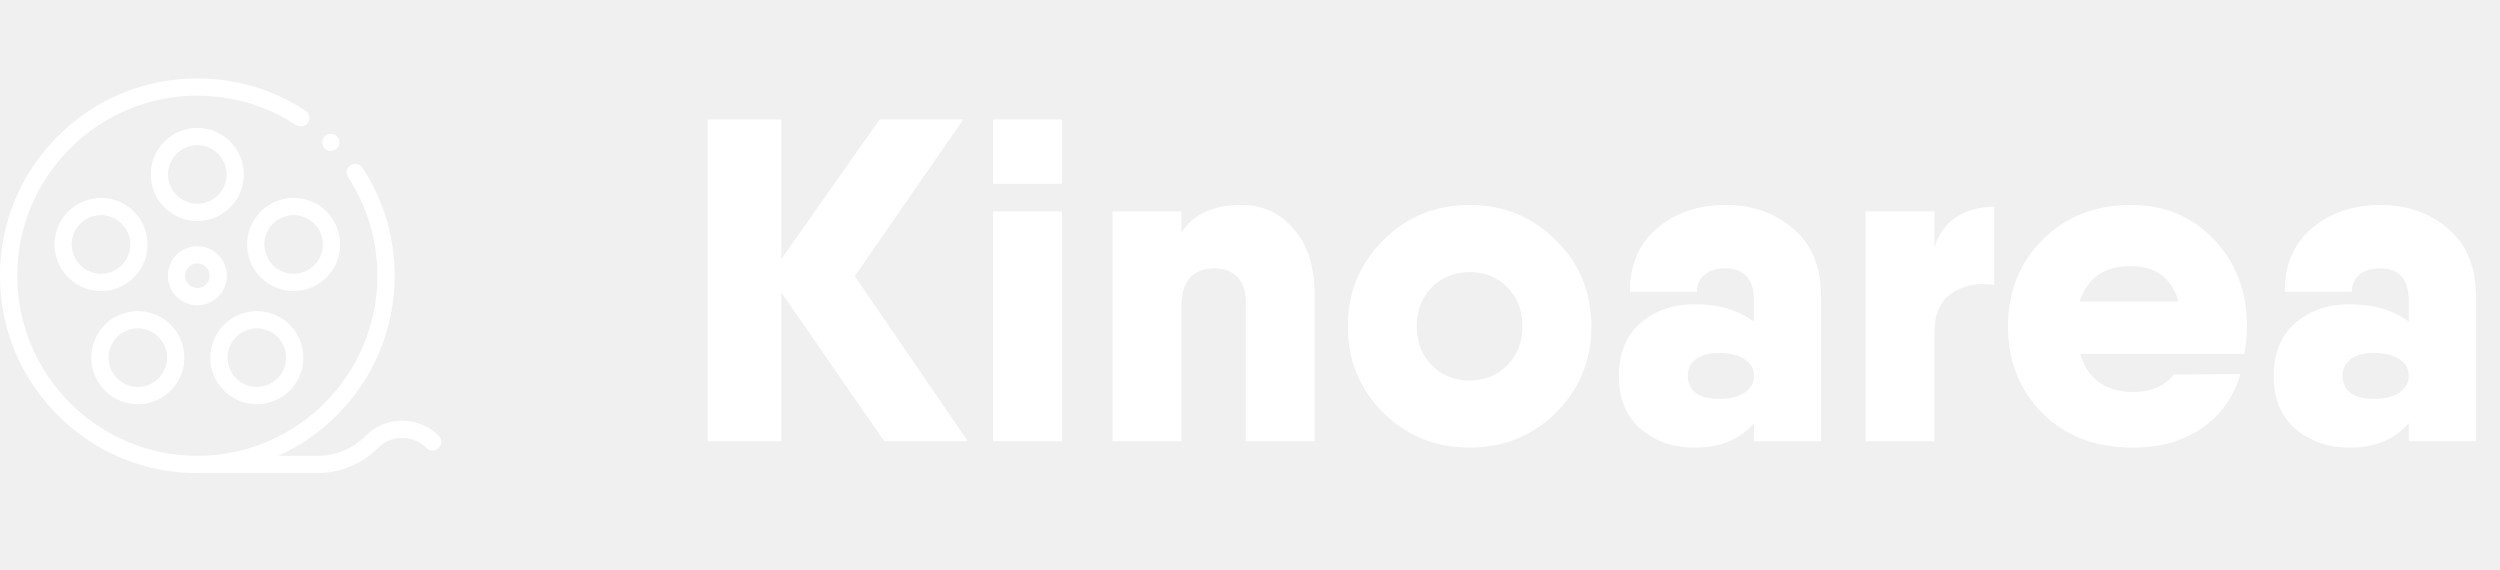
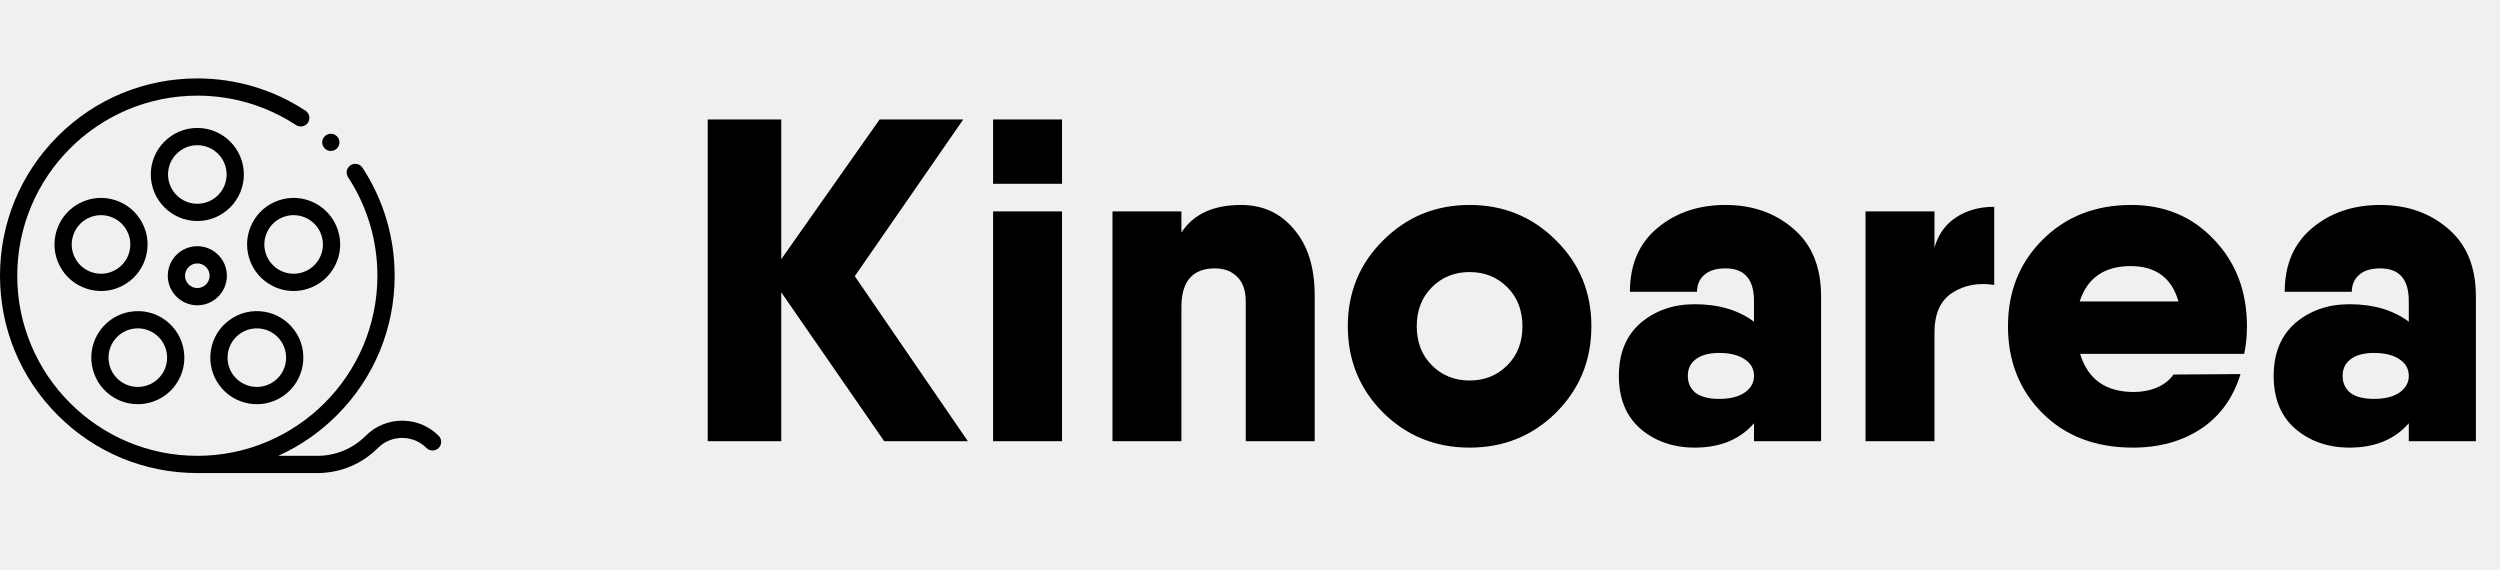
- <svg xmlns="http://www.w3.org/2000/svg" width="136" height="31" viewBox="0 0 136 31" fill="none">
-   <path d="M52.65 24H48.1L42.5 15.9V24H38.5V6.5H42.5V14.1L47.85 6.5H52.4L46.5 15.025L52.65 24ZM54.024 10V6.5H57.774V10H54.024ZM54.024 24V11.5H57.774V24H54.024ZM67.519 11.15C68.702 11.15 69.66 11.592 70.394 12.475C71.144 13.342 71.519 14.542 71.519 16.075V24H67.769V16.4C67.769 15.8 67.61 15.35 67.294 15.05C66.994 14.75 66.594 14.6 66.094 14.6C64.877 14.6 64.269 15.3 64.269 16.7V24H60.519V11.5H64.269V12.65C64.919 11.65 66.002 11.15 67.519 11.15ZM84.646 22.45C83.363 23.717 81.796 24.35 79.946 24.35C78.096 24.35 76.53 23.717 75.246 22.45C73.963 21.167 73.321 19.6 73.321 17.75C73.321 15.9 73.963 14.342 75.246 13.075C76.53 11.792 78.096 11.15 79.946 11.15C81.796 11.15 83.363 11.792 84.646 13.075C85.93 14.342 86.571 15.9 86.571 17.75C86.571 19.6 85.93 21.167 84.646 22.45ZM77.896 19.875C78.446 20.425 79.13 20.7 79.946 20.7C80.763 20.7 81.446 20.425 81.996 19.875C82.546 19.325 82.821 18.617 82.821 17.75C82.821 16.883 82.546 16.175 81.996 15.625C81.446 15.075 80.763 14.8 79.946 14.8C79.13 14.8 78.446 15.075 77.896 15.625C77.346 16.175 77.071 16.883 77.071 17.75C77.071 18.617 77.346 19.325 77.896 19.875ZM90.167 12.4C91.167 11.567 92.401 11.15 93.867 11.15C95.334 11.15 96.567 11.583 97.567 12.45C98.567 13.3 99.067 14.525 99.067 16.125V24H95.417V23.025C94.651 23.908 93.576 24.35 92.192 24.35C91.026 24.35 90.042 24.008 89.242 23.325C88.459 22.642 88.067 21.683 88.067 20.45C88.067 19.217 88.459 18.258 89.242 17.575C90.042 16.892 91.026 16.55 92.192 16.55C93.492 16.55 94.567 16.867 95.417 17.5V16.375C95.417 15.192 94.901 14.6 93.867 14.6C93.367 14.6 92.984 14.717 92.717 14.95C92.451 15.183 92.317 15.492 92.317 15.875H88.667C88.667 14.392 89.167 13.233 90.167 12.4ZM93.517 21.7C94.117 21.7 94.584 21.583 94.917 21.35C95.251 21.117 95.417 20.817 95.417 20.45C95.417 20.067 95.251 19.767 94.917 19.55C94.584 19.317 94.117 19.2 93.517 19.2C92.967 19.2 92.542 19.317 92.242 19.55C91.959 19.767 91.817 20.067 91.817 20.45C91.817 20.833 91.959 21.142 92.242 21.375C92.542 21.592 92.967 21.7 93.517 21.7ZM105.235 13.475C105.435 12.758 105.827 12.208 106.41 11.825C106.994 11.442 107.685 11.25 108.485 11.25V15.5C107.619 15.367 106.86 15.508 106.21 15.925C105.56 16.342 105.235 17.067 105.235 18.1V24H101.485V11.5H105.235V13.475ZM113.159 19.25C113.576 20.633 114.551 21.325 116.084 21.325C116.534 21.325 116.959 21.242 117.359 21.075C117.759 20.892 118.051 20.658 118.234 20.375L121.884 20.35C121.484 21.65 120.768 22.642 119.734 23.325C118.701 24.008 117.468 24.35 116.034 24.35C114.001 24.35 112.359 23.725 111.109 22.475C109.859 21.225 109.234 19.65 109.234 17.75C109.234 15.867 109.859 14.3 111.109 13.05C112.376 11.783 113.984 11.15 115.934 11.15C117.751 11.15 119.251 11.775 120.434 13.025C121.634 14.275 122.234 15.85 122.234 17.75C122.234 18.283 122.184 18.783 122.084 19.25H113.159ZM113.134 16.4H118.509C118.143 15.117 117.276 14.475 115.909 14.475C114.476 14.475 113.551 15.117 113.134 16.4ZM125.788 12.4C126.788 11.567 128.021 11.15 129.488 11.15C130.954 11.15 132.188 11.583 133.188 12.45C134.188 13.3 134.688 14.525 134.688 16.125V24H131.038V23.025C130.271 23.908 129.196 24.35 127.813 24.35C126.646 24.35 125.663 24.008 124.863 23.325C124.079 22.642 123.688 21.683 123.688 20.45C123.688 19.217 124.079 18.258 124.863 17.575C125.663 16.892 126.646 16.55 127.813 16.55C129.113 16.55 130.188 16.867 131.038 17.5V16.375C131.038 15.192 130.521 14.6 129.488 14.6C128.988 14.6 128.604 14.717 128.338 14.95C128.071 15.183 127.938 15.492 127.938 15.875H124.288C124.288 14.392 124.788 13.233 125.788 12.4ZM129.138 21.7C129.738 21.7 130.204 21.583 130.538 21.35C130.871 21.117 131.038 20.817 131.038 20.45C131.038 20.067 130.871 19.767 130.538 19.55C130.204 19.317 129.738 19.2 129.138 19.2C128.588 19.2 128.163 19.317 127.863 19.55C127.579 19.767 127.438 20.067 127.438 20.45C127.438 20.833 127.579 21.142 127.863 21.375C128.163 21.592 128.588 21.7 129.138 21.7Z" fill="white" />
-   <path d="M13.266 9.491C13.266 8.096 12.13 6.96 10.734 6.96C9.339 6.96 8.203 8.096 8.203 9.491C8.203 10.887 9.339 12.023 10.734 12.023C12.13 12.023 13.266 10.887 13.266 9.491ZM9.141 9.491C9.141 8.613 9.856 7.898 10.734 7.898C11.613 7.898 12.328 8.613 12.328 9.491C12.328 10.37 11.613 11.085 10.734 11.085C9.856 11.085 9.141 10.37 9.141 9.491Z" fill="white" />
-   <path d="M6.645 15.553C7.247 15.246 7.694 14.723 7.903 14.08C8.112 13.437 8.058 12.751 7.751 12.149C7.444 11.547 6.921 11.1 6.278 10.891C5.635 10.682 4.949 10.736 4.347 11.043C3.745 11.35 3.298 11.873 3.089 12.516C2.88 13.159 2.934 13.845 3.241 14.447C3.548 15.049 4.071 15.496 4.714 15.705C4.971 15.788 5.235 15.83 5.498 15.83C5.892 15.83 6.284 15.737 6.645 15.553ZM5.003 14.813C4.599 14.682 4.269 14.4 4.076 14.021C3.883 13.642 3.849 13.21 3.981 12.806C4.112 12.401 4.393 12.072 4.772 11.878C5 11.762 5.246 11.704 5.494 11.704C5.66 11.704 5.826 11.73 5.988 11.783C6.393 11.914 6.722 12.195 6.915 12.575C7.109 12.954 7.143 13.385 7.011 13.79C6.88 14.195 6.598 14.524 6.219 14.717C5.84 14.911 5.408 14.944 5.003 14.813Z" fill="white" />
-   <path d="M6.009 21.504C6.458 21.83 6.978 21.987 7.494 21.987C8.277 21.987 9.05 21.625 9.545 20.944C9.942 20.397 10.103 19.728 9.997 19.061C9.891 18.393 9.532 17.806 8.985 17.409C8.438 17.011 7.769 16.851 7.101 16.957C6.433 17.062 5.847 17.422 5.449 17.969C4.629 19.098 4.88 20.684 6.009 21.504ZM6.208 18.52C6.458 18.175 6.827 17.949 7.248 17.883C7.332 17.869 7.417 17.863 7.5 17.863C7.834 17.863 8.159 17.967 8.434 18.167C9.145 18.684 9.303 19.682 8.786 20.393C8.27 21.104 7.271 21.262 6.56 20.746C5.849 20.229 5.691 19.231 6.208 18.52Z" fill="white" />
-   <path d="M13.975 21.987C14.491 21.987 15.012 21.83 15.46 21.504C16.589 20.684 16.84 19.098 16.02 17.969C15.622 17.422 15.036 17.062 14.368 16.956C13.7 16.851 13.031 17.011 12.484 17.409C11.937 17.806 11.578 18.393 11.472 19.061C11.366 19.728 11.527 20.397 11.924 20.944C12.419 21.625 13.192 21.987 13.975 21.987ZM13.035 18.167C13.38 17.917 13.801 17.816 14.221 17.883C14.642 17.949 15.011 18.175 15.261 18.52C15.778 19.231 15.62 20.229 14.909 20.746C14.198 21.262 13.199 21.104 12.683 20.393C12.166 19.682 12.325 18.684 13.035 18.167Z" fill="white" />
-   <path d="M15.191 10.891C14.548 11.1 14.025 11.547 13.719 12.149C13.412 12.751 13.358 13.437 13.566 14.08C13.775 14.723 14.222 15.246 14.825 15.553C15.186 15.737 15.577 15.83 15.971 15.83C16.234 15.83 16.498 15.788 16.755 15.705C17.398 15.496 17.921 15.049 18.228 14.447C18.535 13.844 18.589 13.159 18.38 12.516C18.171 11.873 17.724 11.35 17.122 11.043C16.52 10.736 15.834 10.682 15.191 10.891ZM16.697 11.878C17.076 12.072 17.357 12.401 17.489 12.806C17.62 13.21 17.586 13.642 17.393 14.021C17.2 14.4 16.87 14.681 16.466 14.813C16.061 14.944 15.629 14.911 15.25 14.717C14.871 14.524 14.59 14.195 14.458 13.79C14.327 13.385 14.361 12.954 14.554 12.575C14.747 12.195 15.076 11.914 15.481 11.783C15.643 11.73 15.809 11.704 15.975 11.704C16.223 11.704 16.469 11.762 16.697 11.878Z" fill="white" />
-   <path d="M12.342 15C12.342 14.114 11.621 13.393 10.734 13.393C9.848 13.393 9.127 14.114 9.127 15C9.127 15.886 9.848 16.608 10.734 16.608C11.621 16.608 12.342 15.886 12.342 15ZM10.065 15C10.065 14.631 10.365 14.33 10.734 14.33C11.104 14.33 11.404 14.631 11.404 15C11.404 15.369 11.104 15.67 10.734 15.67C10.365 15.67 10.065 15.369 10.065 15Z" fill="white" />
-   <path d="M23.863 23.707C23.333 23.177 22.628 22.885 21.878 22.885C21.129 22.885 20.424 23.177 19.894 23.707C19.191 24.41 18.257 24.797 17.263 24.797H15.134C16.308 24.269 17.388 23.527 18.325 22.59C20.352 20.563 21.469 17.867 21.469 15C21.469 12.903 20.864 10.871 19.719 9.124C19.577 8.908 19.287 8.847 19.07 8.989C18.854 9.131 18.793 9.422 18.935 9.638C19.979 11.232 20.531 13.086 20.531 15C20.531 20.402 16.136 24.797 10.734 24.797C5.332 24.797 0.938 20.402 0.938 15C0.938 9.598 5.332 5.203 10.734 5.203C12.652 5.203 14.509 5.757 16.104 6.804C16.32 6.947 16.611 6.886 16.753 6.67C16.895 6.453 16.835 6.163 16.619 6.021C14.87 4.873 12.835 4.266 10.734 4.266C7.867 4.266 5.171 5.382 3.144 7.41C1.117 9.437 0 12.133 0 15C0 17.867 1.117 20.563 3.144 22.59C5.171 24.618 7.867 25.734 10.734 25.734H17.263C18.508 25.734 19.677 25.25 20.557 24.37C20.91 24.017 21.379 23.823 21.878 23.823C22.378 23.823 22.847 24.017 23.2 24.37C23.383 24.553 23.68 24.553 23.863 24.37C24.046 24.187 24.046 23.89 23.863 23.707Z" fill="white" />
-   <path d="M17.997 8.213C18.12 8.213 18.241 8.163 18.328 8.076C18.416 7.988 18.466 7.868 18.466 7.745C18.466 7.621 18.416 7.5 18.328 7.413C18.241 7.326 18.12 7.276 17.997 7.276C17.874 7.276 17.753 7.326 17.666 7.413C17.578 7.5 17.528 7.621 17.528 7.745C17.528 7.868 17.578 7.989 17.666 8.076C17.753 8.163 17.874 8.213 17.997 8.213Z" fill="white" />
+ <svg xmlns="http://www.w3.org/2000/svg" width="136" height="31" viewBox="0 0 136 31">
+   <path d="M52.65 24H48.1L42.5 15.9V24H38.5V6.5H42.5V14.1L47.85 6.5H52.4L46.5 15.025L52.65 24ZM54.024 10V6.5H57.774V10H54.024ZM54.024 24V11.5H57.774V24H54.024ZM67.519 11.15C68.702 11.15 69.66 11.592 70.394 12.475C71.144 13.342 71.519 14.542 71.519 16.075V24H67.769V16.4C67.769 15.8 67.61 15.35 67.294 15.05C66.994 14.75 66.594 14.6 66.094 14.6C64.877 14.6 64.269 15.3 64.269 16.7V24H60.519V11.5H64.269V12.65C64.919 11.65 66.002 11.15 67.519 11.15ZM84.646 22.45C83.363 23.717 81.796 24.35 79.946 24.35C78.096 24.35 76.53 23.717 75.246 22.45C73.963 21.167 73.321 19.6 73.321 17.75C73.321 15.9 73.963 14.342 75.246 13.075C76.53 11.792 78.096 11.15 79.946 11.15C81.796 11.15 83.363 11.792 84.646 13.075C85.93 14.342 86.571 15.9 86.571 17.75C86.571 19.6 85.93 21.167 84.646 22.45ZM77.896 19.875C78.446 20.425 79.13 20.7 79.946 20.7C80.763 20.7 81.446 20.425 81.996 19.875C82.546 19.325 82.821 18.617 82.821 17.75C82.821 16.883 82.546 16.175 81.996 15.625C81.446 15.075 80.763 14.8 79.946 14.8C79.13 14.8 78.446 15.075 77.896 15.625C77.346 16.175 77.071 16.883 77.071 17.75C77.071 18.617 77.346 19.325 77.896 19.875ZM90.167 12.4C91.167 11.567 92.401 11.15 93.867 11.15C95.334 11.15 96.567 11.583 97.567 12.45C98.567 13.3 99.067 14.525 99.067 16.125V24H95.417V23.025C94.651 23.908 93.576 24.35 92.192 24.35C91.026 24.35 90.042 24.008 89.242 23.325C88.459 22.642 88.067 21.683 88.067 20.45C88.067 19.217 88.459 18.258 89.242 17.575C90.042 16.892 91.026 16.55 92.192 16.55C93.492 16.55 94.567 16.867 95.417 17.5V16.375C95.417 15.192 94.901 14.6 93.867 14.6C93.367 14.6 92.984 14.717 92.717 14.95C92.451 15.183 92.317 15.492 92.317 15.875H88.667C88.667 14.392 89.167 13.233 90.167 12.4ZM93.517 21.7C94.117 21.7 94.584 21.583 94.917 21.35C95.251 21.117 95.417 20.817 95.417 20.45C95.417 20.067 95.251 19.767 94.917 19.55C94.584 19.317 94.117 19.2 93.517 19.2C92.967 19.2 92.542 19.317 92.242 19.55C91.959 19.767 91.817 20.067 91.817 20.45C91.817 20.833 91.959 21.142 92.242 21.375C92.542 21.592 92.967 21.7 93.517 21.7ZM105.235 13.475C105.435 12.758 105.827 12.208 106.41 11.825C106.994 11.442 107.685 11.25 108.485 11.25V15.5C107.619 15.367 106.86 15.508 106.21 15.925C105.56 16.342 105.235 17.067 105.235 18.1V24H101.485V11.5H105.235V13.475ZM113.159 19.25C113.576 20.633 114.551 21.325 116.084 21.325C116.534 21.325 116.959 21.242 117.359 21.075C117.759 20.892 118.051 20.658 118.234 20.375L121.884 20.35C121.484 21.65 120.768 22.642 119.734 23.325C118.701 24.008 117.468 24.35 116.034 24.35C114.001 24.35 112.359 23.725 111.109 22.475C109.859 21.225 109.234 19.65 109.234 17.75C109.234 15.867 109.859 14.3 111.109 13.05C112.376 11.783 113.984 11.15 115.934 11.15C117.751 11.15 119.251 11.775 120.434 13.025C121.634 14.275 122.234 15.85 122.234 17.75C122.234 18.283 122.184 18.783 122.084 19.25H113.159ZM113.134 16.4H118.509C118.143 15.117 117.276 14.475 115.909 14.475C114.476 14.475 113.551 15.117 113.134 16.4ZM125.788 12.4C126.788 11.567 128.021 11.15 129.488 11.15C130.954 11.15 132.188 11.583 133.188 12.45C134.188 13.3 134.688 14.525 134.688 16.125V24H131.038V23.025C130.271 23.908 129.196 24.35 127.813 24.35C126.646 24.35 125.663 24.008 124.863 23.325C124.079 22.642 123.688 21.683 123.688 20.45C123.688 19.217 124.079 18.258 124.863 17.575C125.663 16.892 126.646 16.55 127.813 16.55C129.113 16.55 130.188 16.867 131.038 17.5V16.375C131.038 15.192 130.521 14.6 129.488 14.6C128.988 14.6 128.604 14.717 128.338 14.95C128.071 15.183 127.938 15.492 127.938 15.875H124.288C124.288 14.392 124.788 13.233 125.788 12.4ZM129.138 21.7C129.738 21.7 130.204 21.583 130.538 21.35C130.871 21.117 131.038 20.817 131.038 20.45C131.038 20.067 130.871 19.767 130.538 19.55C130.204 19.317 129.738 19.2 129.138 19.2C128.588 19.2 128.163 19.317 127.863 19.55C127.579 19.767 127.438 20.067 127.438 20.45C127.438 20.833 127.579 21.142 127.863 21.375C128.163 21.592 128.588 21.7 129.138 21.7Z" />
+   <path d="M13.266 9.491C13.266 8.096 12.13 6.96 10.734 6.96C9.339 6.96 8.203 8.096 8.203 9.491C8.203 10.887 9.339 12.023 10.734 12.023C12.13 12.023 13.266 10.887 13.266 9.491ZM9.141 9.491C9.141 8.613 9.856 7.898 10.734 7.898C11.613 7.898 12.328 8.613 12.328 9.491C12.328 10.37 11.613 11.085 10.734 11.085C9.856 11.085 9.141 10.37 9.141 9.491Z" />
+   <path d="M6.645 15.553C7.247 15.246 7.694 14.723 7.903 14.08C8.112 13.437 8.058 12.751 7.751 12.149C7.444 11.547 6.921 11.1 6.278 10.891C5.635 10.682 4.949 10.736 4.347 11.043C3.745 11.35 3.298 11.873 3.089 12.516C2.88 13.159 2.934 13.845 3.241 14.447C3.548 15.049 4.071 15.496 4.714 15.705C4.971 15.788 5.235 15.83 5.498 15.83C5.892 15.83 6.284 15.737 6.645 15.553ZM5.003 14.813C4.599 14.682 4.269 14.4 4.076 14.021C3.883 13.642 3.849 13.21 3.981 12.806C4.112 12.401 4.393 12.072 4.772 11.878C5 11.762 5.246 11.704 5.494 11.704C5.66 11.704 5.826 11.73 5.988 11.783C6.393 11.914 6.722 12.195 6.915 12.575C7.109 12.954 7.143 13.385 7.011 13.79C6.88 14.195 6.598 14.524 6.219 14.717C5.84 14.911 5.408 14.944 5.003 14.813Z" />
+   <path d="M6.009 21.504C6.458 21.83 6.978 21.987 7.494 21.987C8.277 21.987 9.05 21.625 9.545 20.944C9.942 20.397 10.103 19.728 9.997 19.061C9.891 18.393 9.532 17.806 8.985 17.409C8.438 17.011 7.769 16.851 7.101 16.957C6.433 17.062 5.847 17.422 5.449 17.969C4.629 19.098 4.88 20.684 6.009 21.504ZM6.208 18.52C6.458 18.175 6.827 17.949 7.248 17.883C7.332 17.869 7.417 17.863 7.5 17.863C7.834 17.863 8.159 17.967 8.434 18.167C9.145 18.684 9.303 19.682 8.786 20.393C8.27 21.104 7.271 21.262 6.56 20.746C5.849 20.229 5.691 19.231 6.208 18.52Z" />
+   <path d="M13.975 21.987C14.491 21.987 15.012 21.83 15.46 21.504C16.589 20.684 16.84 19.098 16.02 17.969C15.622 17.422 15.036 17.062 14.368 16.956C13.7 16.851 13.031 17.011 12.484 17.409C11.937 17.806 11.578 18.393 11.472 19.061C11.366 19.728 11.527 20.397 11.924 20.944C12.419 21.625 13.192 21.987 13.975 21.987ZM13.035 18.167C13.38 17.917 13.801 17.816 14.221 17.883C14.642 17.949 15.011 18.175 15.261 18.52C15.778 19.231 15.62 20.229 14.909 20.746C14.198 21.262 13.199 21.104 12.683 20.393C12.166 19.682 12.325 18.684 13.035 18.167Z" />
+   <path d="M15.191 10.891C14.548 11.1 14.025 11.547 13.719 12.149C13.412 12.751 13.358 13.437 13.566 14.08C13.775 14.723 14.222 15.246 14.825 15.553C15.186 15.737 15.577 15.83 15.971 15.83C16.234 15.83 16.498 15.788 16.755 15.705C17.398 15.496 17.921 15.049 18.228 14.447C18.535 13.844 18.589 13.159 18.38 12.516C18.171 11.873 17.724 11.35 17.122 11.043C16.52 10.736 15.834 10.682 15.191 10.891ZM16.697 11.878C17.076 12.072 17.357 12.401 17.489 12.806C17.62 13.21 17.586 13.642 17.393 14.021C17.2 14.4 16.87 14.681 16.466 14.813C16.061 14.944 15.629 14.911 15.25 14.717C14.871 14.524 14.59 14.195 14.458 13.79C14.327 13.385 14.361 12.954 14.554 12.575C14.747 12.195 15.076 11.914 15.481 11.783C15.643 11.73 15.809 11.704 15.975 11.704C16.223 11.704 16.469 11.762 16.697 11.878Z" />
+   <path d="M12.342 15C12.342 14.114 11.621 13.393 10.734 13.393C9.848 13.393 9.127 14.114 9.127 15C9.127 15.886 9.848 16.608 10.734 16.608C11.621 16.608 12.342 15.886 12.342 15ZM10.065 15C10.065 14.631 10.365 14.33 10.734 14.33C11.104 14.33 11.404 14.631 11.404 15C11.404 15.369 11.104 15.67 10.734 15.67C10.365 15.67 10.065 15.369 10.065 15Z" />
+   <path d="M23.863 23.707C23.333 23.177 22.628 22.885 21.878 22.885C21.129 22.885 20.424 23.177 19.894 23.707C19.191 24.41 18.257 24.797 17.263 24.797H15.134C16.308 24.269 17.388 23.527 18.325 22.59C20.352 20.563 21.469 17.867 21.469 15C21.469 12.903 20.864 10.871 19.719 9.124C19.577 8.908 19.287 8.847 19.07 8.989C18.854 9.131 18.793 9.422 18.935 9.638C19.979 11.232 20.531 13.086 20.531 15C20.531 20.402 16.136 24.797 10.734 24.797C5.332 24.797 0.938 20.402 0.938 15C0.938 9.598 5.332 5.203 10.734 5.203C12.652 5.203 14.509 5.757 16.104 6.804C16.32 6.947 16.611 6.886 16.753 6.67C16.895 6.453 16.835 6.163 16.619 6.021C14.87 4.873 12.835 4.266 10.734 4.266C7.867 4.266 5.171 5.382 3.144 7.41C1.117 9.437 0 12.133 0 15C0 17.867 1.117 20.563 3.144 22.59C5.171 24.618 7.867 25.734 10.734 25.734H17.263C18.508 25.734 19.677 25.25 20.557 24.37C20.91 24.017 21.379 23.823 21.878 23.823C22.378 23.823 22.847 24.017 23.2 24.37C23.383 24.553 23.68 24.553 23.863 24.37C24.046 24.187 24.046 23.89 23.863 23.707Z" />
+   <path d="M17.997 8.213C18.12 8.213 18.241 8.163 18.328 8.076C18.416 7.988 18.466 7.868 18.466 7.745C18.466 7.621 18.416 7.5 18.328 7.413C18.241 7.326 18.12 7.276 17.997 7.276C17.874 7.276 17.753 7.326 17.666 7.413C17.578 7.5 17.528 7.621 17.528 7.745C17.528 7.868 17.578 7.989 17.666 8.076C17.753 8.163 17.874 8.213 17.997 8.213Z" />
</svg>
